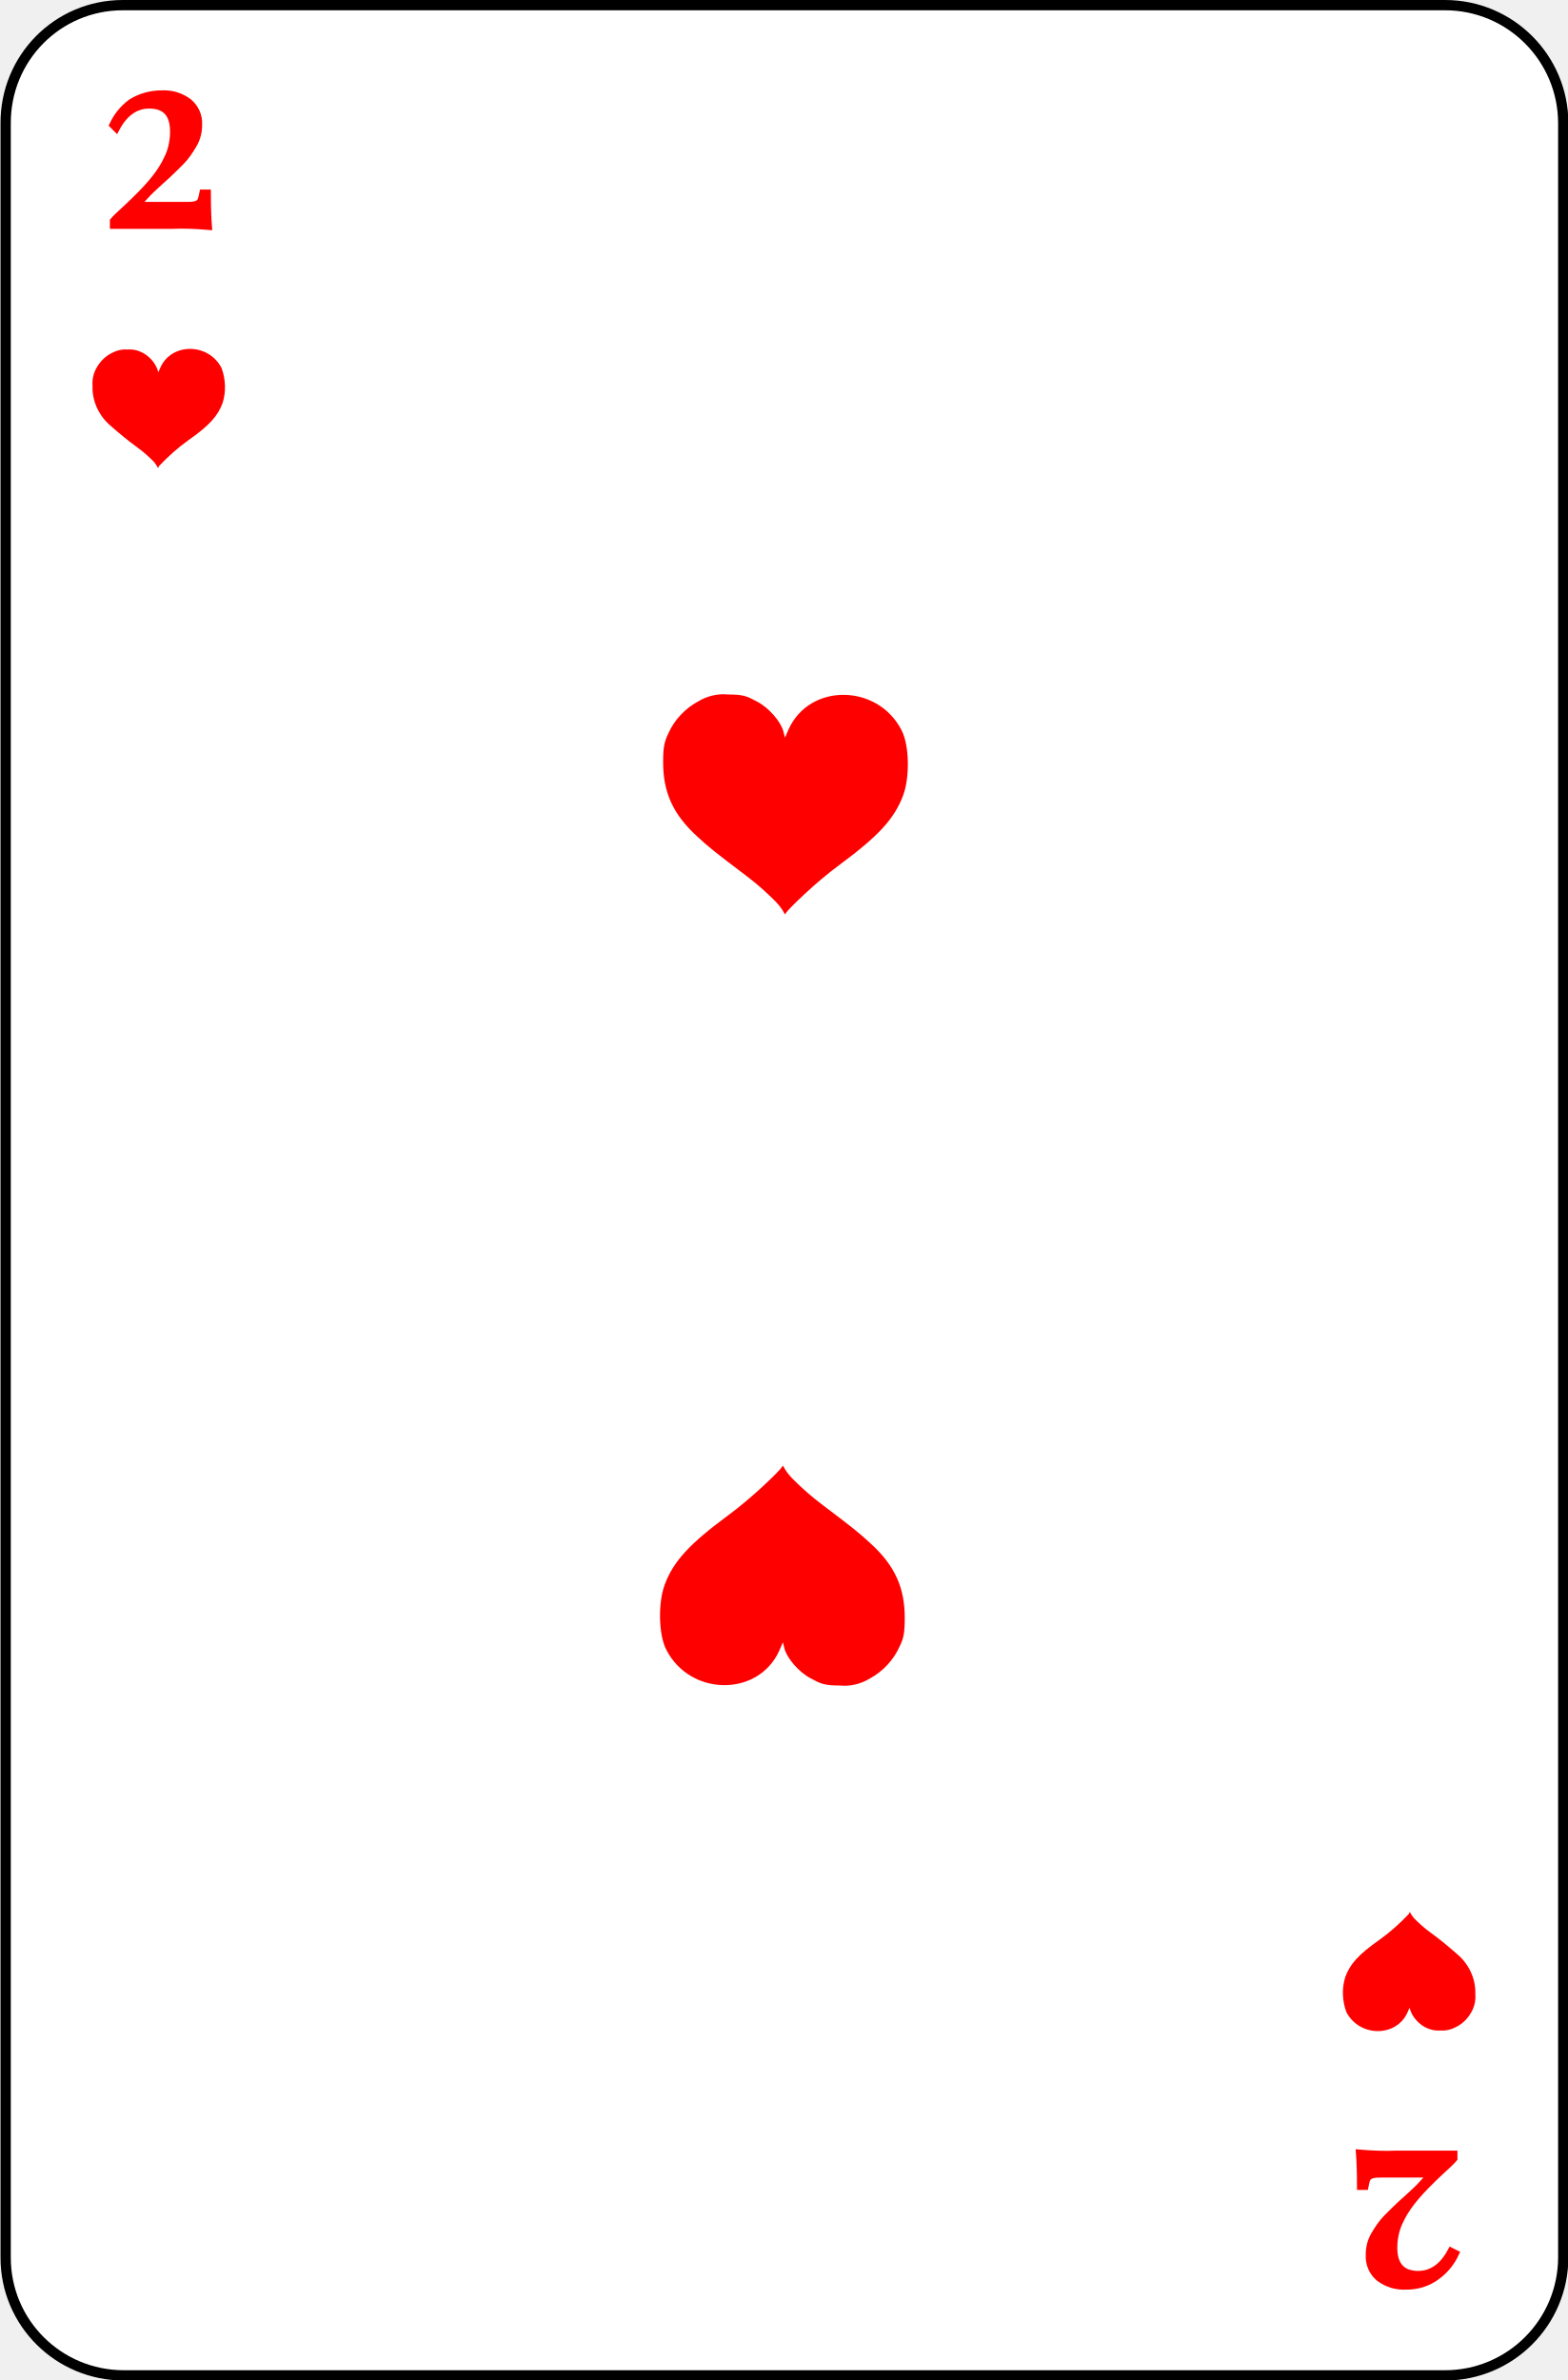
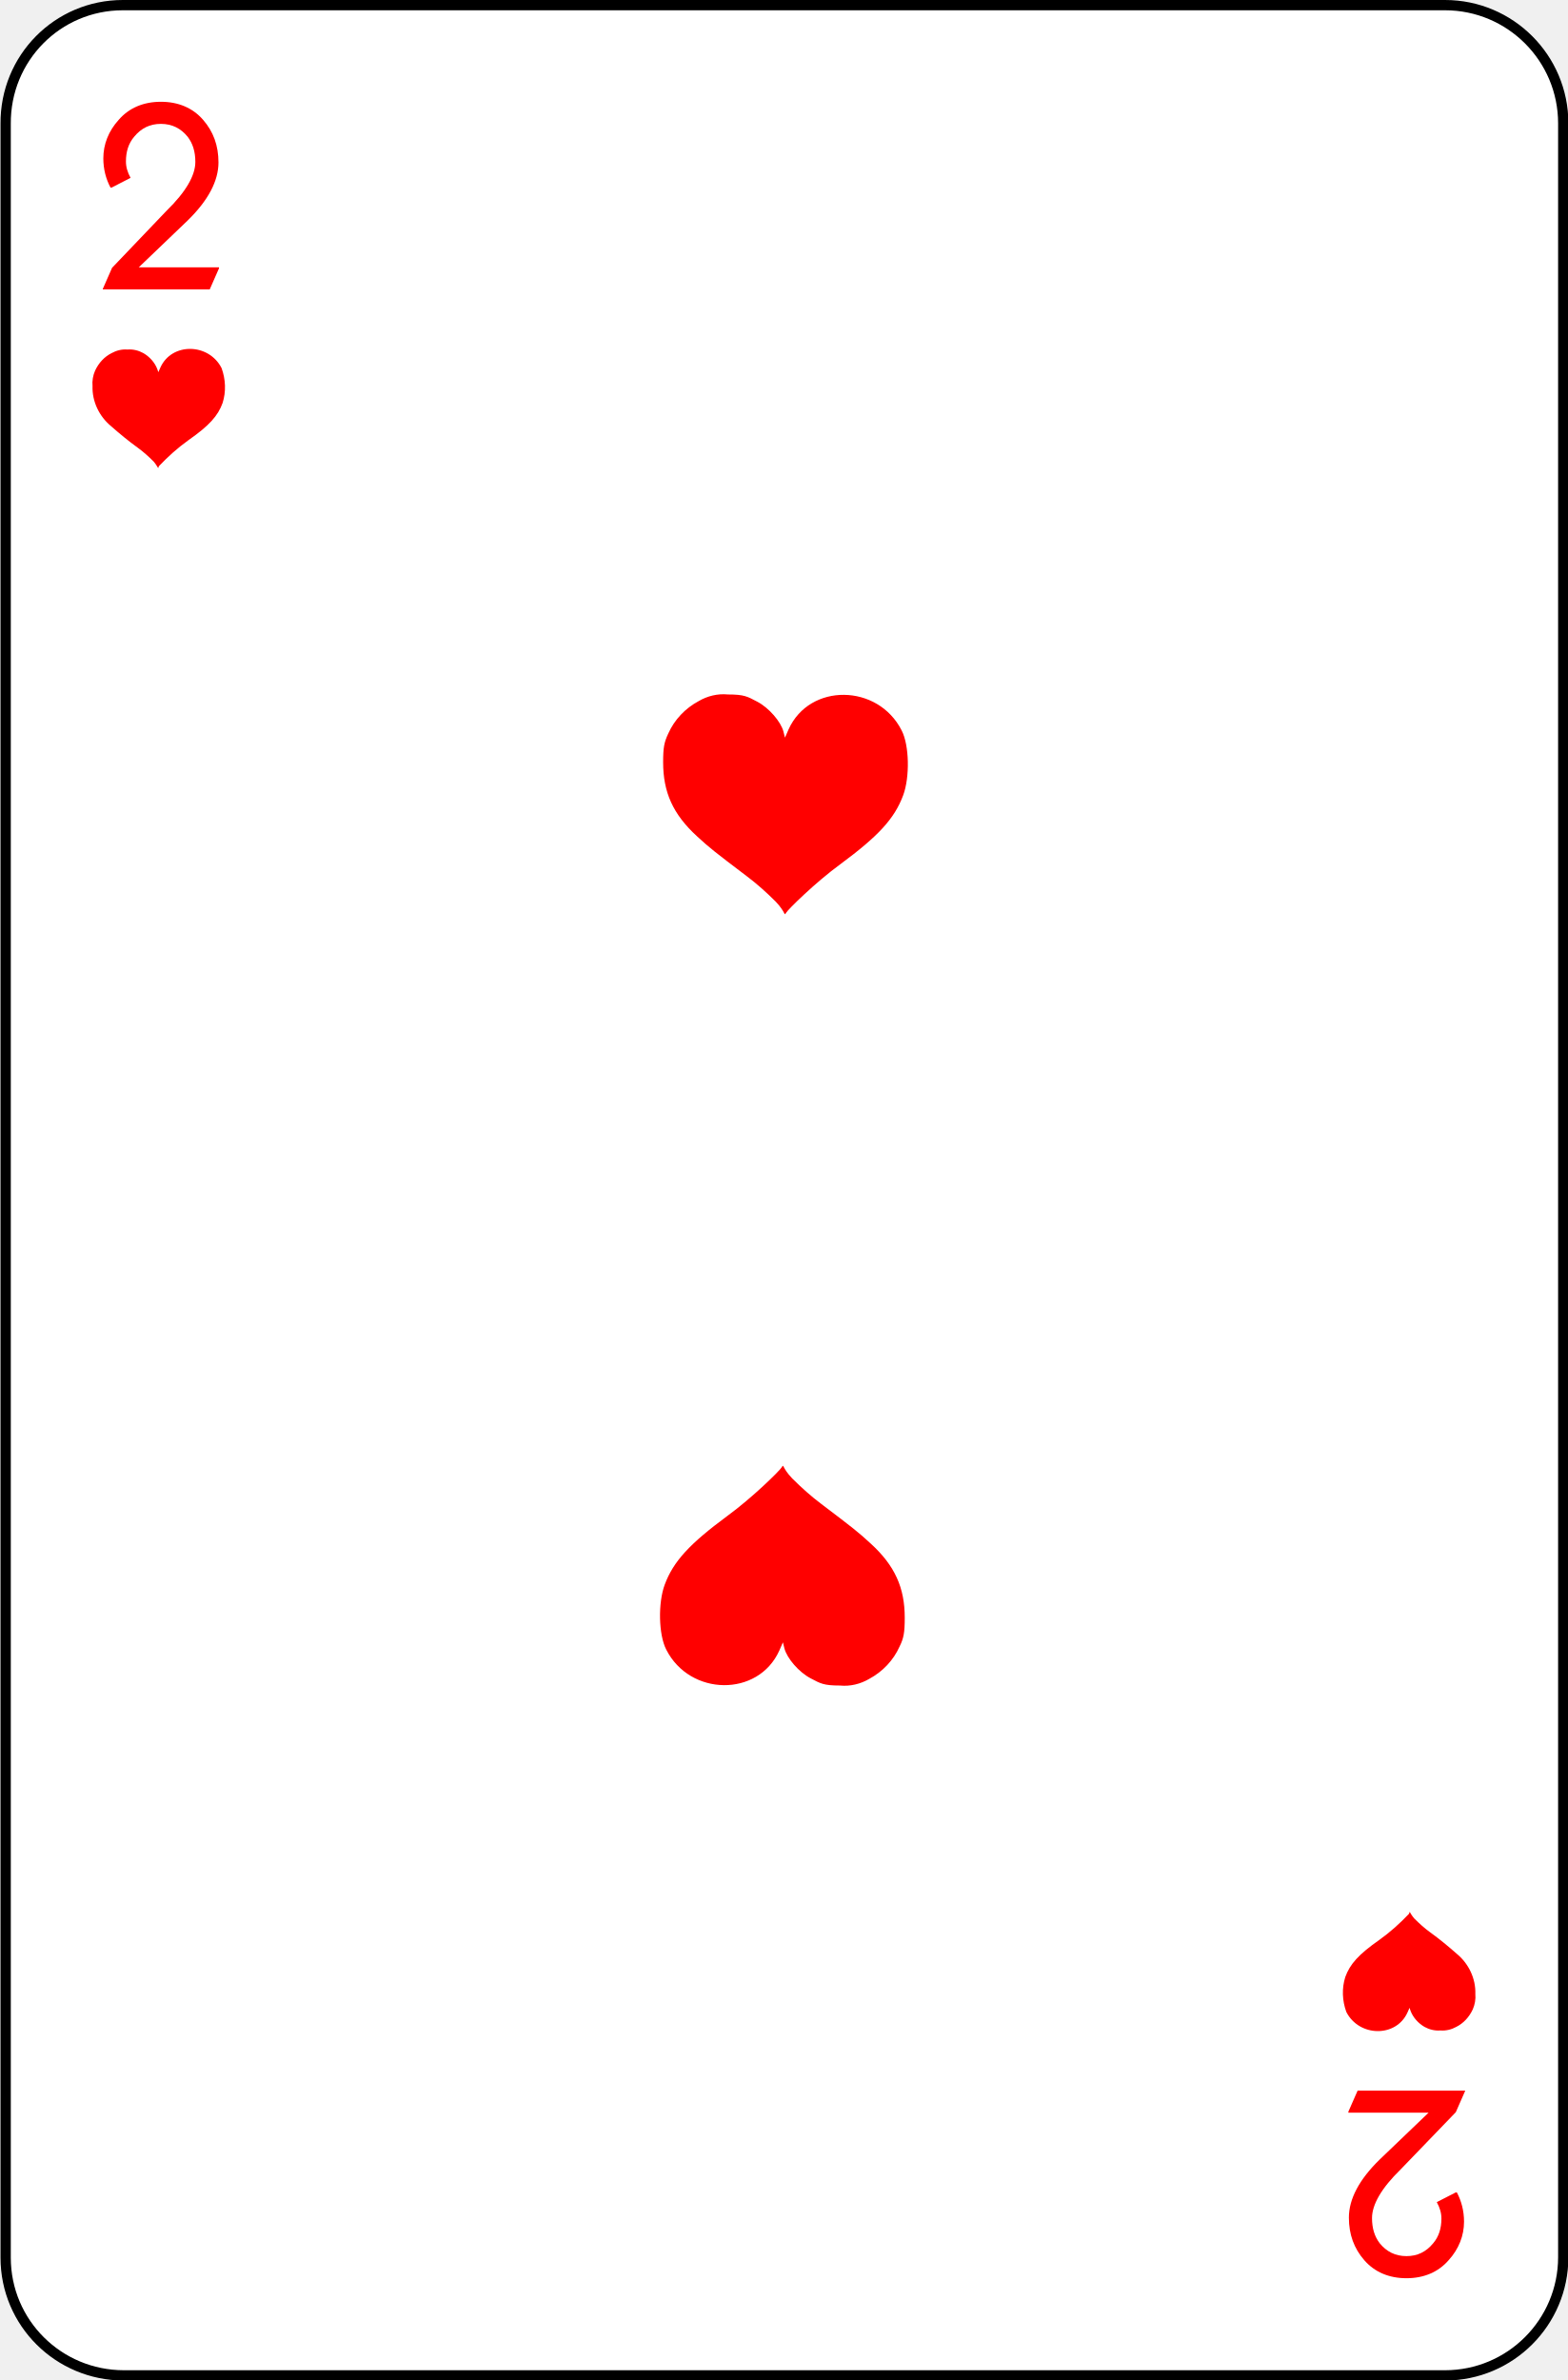
<svg xmlns="http://www.w3.org/2000/svg" version="1.1" id="Layer_1" x="0px" y="0px" viewBox="0 0 305 463" style="enable-background:new 0 0 305 463;" xml:space="preserve">
  <style type="text/css">
	.st0{fill:#FFFFFF;stroke:#000000;stroke-width:2;stroke-linecap:round;}
- 	.st1{fill:#FF0000;stroke:#FF0000;stroke-width:1.44;stroke-miterlimit:10;}
- 	.st2{fill:#FF0000;}
+ 	.st1{fill:#FF0000;}
+ 	.st2{enable-background:new    ;}
</style>
  <path class="st0" d="M24.1,1h257c12.7,0,23,10.3,23,23c0,0,0,0,0,0.1v415c0,12.7-10.3,23-23,23h-257c-12.7,0-23-10.2-23-22.9  c0,0,0,0,0-0.1v-415C1,11.3,11.2,1,23.9,1C24,1,24,1,24.1,1z" />
-   <path class="st1" d="M31.4,18.3L31.4,18.3c1.9-0.1,3.7,0.4,5.3,1.6l0,0c1.3,1.1,2,2.7,1.9,4.4l0,0c0,1.3-0.3,2.6-1,3.8l0,0  c-0.7,1.2-1.5,2.4-2.5,3.4l0,0c-1,1-2.3,2.3-3.9,3.7l0,0c-1.3,1.2-2.3,2.1-2.9,2.8l0,0c-0.6,0.6-1.2,1.3-1.7,2h9.7  c0.7,0,1.3,0,1.9-0.2l0,0c0.4-0.1,0.7-0.4,0.9-0.7l0,0c0.2-0.5,0.3-1,0.4-1.5h0.8c0,2.9,0.1,5.1,0.2,6.4l0,0  c-2.4-0.2-4.8-0.3-7.1-0.2H22.1v-0.8l0,0c0.5-0.6,1.5-1.5,2.8-2.7l0,0c1.8-1.7,3.3-3.2,4.5-4.6l0,0c1.2-1.4,2.3-2.9,3.1-4.6l0,0  c0.9-1.7,1.3-3.6,1.3-5.5l0,0c0-3.5-1.6-5.2-4.8-5.2l0,0c-2.6,0-4.8,1.5-6.4,4.5l0,0L22,24.3l0,0c0.8-1.7,2-3.2,3.5-4.3l0,0  C27.2,18.9,29.3,18.3,31.4,18.3L31.4,18.3z" />
-   <path class="st1" d="M273.6,444.7L273.6,444.7c-1.9,0.1-3.7-0.4-5.3-1.6l0,0c-1.3-1.1-2-2.7-1.9-4.5l0,0c0-1.3,0.3-2.6,1-3.8l0,0  c0.7-1.2,1.5-2.4,2.5-3.4l0,0c1-1,2.3-2.3,3.9-3.7l0,0c1.3-1.2,2.3-2.1,2.9-2.8l0,0c0.6-0.6,1.2-1.3,1.7-2h-9.7  c-0.7,0-1.3,0-1.9,0.2l0,0c-0.4,0.1-0.7,0.4-0.9,0.7l0,0c-0.2,0.5-0.3,1-0.4,1.5h-0.8c0-2.9-0.1-5.1-0.2-6.4l0,0  c2.4,0.2,4.8,0.3,7.1,0.2h11.2v0.8l0,0c-0.5,0.6-1.5,1.5-2.8,2.7l0,0c-1.8,1.7-3.3,3.2-4.5,4.6l0,0c-1.2,1.4-2.3,2.9-3.1,4.6l0,0  c-0.9,1.7-1.3,3.6-1.3,5.5l0,0c0,3.4,1.6,5.2,4.8,5.2l0,0c2.6,0,4.8-1.5,6.4-4.5l0,0l0.8,0.4l0,0c-0.8,1.7-2,3.2-3.5,4.3l0,0  C277.8,444.1,275.7,444.7,273.6,444.7L273.6,444.7z" />
  <g id="layer1">
-     <path id="path2417" class="st2" d="M29.9,89.8c-1-1-2-1.9-3.1-2.7c-1.8-1.3-3.5-2.7-5.2-4.2c-2.3-1.9-3.7-4.8-3.6-7.8   c-0.1-1,0.1-2.1,0.5-3c0.7-1.5,1.8-2.7,3.2-3.4c0.9-0.5,2-0.8,3.1-0.7c1.1-0.1,2.2,0.2,3.1,0.7c1.2,0.7,2.2,1.8,2.7,3.1l0.2,0.6   l0.4-0.9c2.2-4.9,9.4-4.8,11.9,0.1c0.8,2.2,0.9,4.6,0.2,6.8c-0.9,2.5-2.6,4.4-6.6,7.2c-2.1,1.5-4,3.2-5.8,5.1   C30.7,91.4,30.9,91,29.9,89.8z" />
+     <path id="path2417" class="st1" d="M29.9,89.8c-1-1-2-1.9-3.1-2.7c-1.8-1.3-3.5-2.7-5.2-4.2c-2.3-1.9-3.7-4.8-3.6-7.8   c-0.1-1,0.1-2.1,0.5-3c0.7-1.5,1.8-2.7,3.2-3.4c0.9-0.5,2-0.8,3.1-0.7c1.1-0.1,2.2,0.2,3.1,0.7c1.2,0.7,2.2,1.8,2.7,3.1l0.2,0.6   l0.4-0.9c2.2-4.9,9.4-4.8,11.9,0.1c0.8,2.2,0.9,4.6,0.2,6.8c-0.9,2.5-2.6,4.4-6.6,7.2c-2.1,1.5-4,3.2-5.8,5.1   C30.7,91.4,30.9,91,29.9,89.8z" />
  </g>
-   <path class="st2" d="M275.1,373.2c1,1,2,1.9,3.1,2.7c1.8,1.3,3.5,2.7,5.2,4.2c2.3,1.9,3.7,4.8,3.6,7.8c0.1,1-0.1,2.1-0.5,3  c-0.7,1.5-1.8,2.7-3.2,3.4c-0.9,0.5-2,0.8-3.1,0.7c-1.1,0.1-2.2-0.2-3.1-0.7c-1.2-0.7-2.2-1.8-2.7-3.1l-0.2-0.6l-0.4,0.9  c-2.2,4.9-9.4,4.8-11.9-0.1c-0.8-2.2-0.9-4.6-0.2-6.8c0.9-2.5,2.6-4.4,6.6-7.2c2.1-1.5,4-3.2,5.8-5.1  C274.3,371.6,274.1,372,275.1,373.2z" />
-   <path class="st2" d="M150.9,175.4c-1.8-1.8-3.7-3.5-5.7-5c-6.2-4.7-7.1-5.4-9.6-7.7c-4.7-4.3-6.6-8.6-6.6-14.4c0-2.9,0.2-3.9,1-5.6  c1.2-2.7,3.3-4.9,5.9-6.3c1.7-1,3.7-1.5,5.7-1.3c3.2,0,3.8,0.4,5.7,1.4c2.3,1.2,4.6,3.9,5.1,5.8l0.3,1.2l0.7-1.6  c4.1-9.1,17.4-8.9,22,0.2c1.5,2.9,1.6,9.1,0.3,12.6c-1.7,4.6-4.9,8-12.2,13.4c-4.8,3.5-10.2,8.8-10.6,9.5S152.9,177.5,150.9,175.4z" />
-   <path class="st2" d="M154.1,287.6c1.8,1.8,3.7,3.5,5.7,5c6.2,4.7,7.1,5.4,9.6,7.7c4.7,4.3,6.6,8.6,6.6,14.4c0,2.9-0.2,4-1,5.6  c-1.2,2.7-3.3,4.9-5.9,6.3c-1.7,1-3.7,1.5-5.7,1.3c-3.2,0-3.8-0.4-5.7-1.4c-2.3-1.2-4.6-3.9-5.1-5.8l-0.3-1.2l-0.7,1.6  c-4.1,9.1-17.4,8.9-22-0.2c-1.5-2.9-1.6-9.1-0.3-12.6c1.7-4.6,4.9-8,12.2-13.4c4.8-3.5,10.2-8.8,10.6-9.5S152.1,285.5,154.1,287.6z" />
+   <path class="st1" d="M275.1,373.2c1,1,2,1.9,3.1,2.7c1.8,1.3,3.5,2.7,5.2,4.2c2.3,1.9,3.7,4.8,3.6,7.8c0.1,1-0.1,2.1-0.5,3  c-0.7,1.5-1.8,2.7-3.2,3.4c-0.9,0.5-2,0.8-3.1,0.7c-1.1,0.1-2.2-0.2-3.1-0.7c-1.2-0.7-2.2-1.8-2.7-3.1l-0.2-0.6l-0.4,0.9  c-2.2,4.9-9.4,4.8-11.9-0.1c-0.8-2.2-0.9-4.6-0.2-6.8c0.9-2.5,2.6-4.4,6.6-7.2c2.1-1.5,4-3.2,5.8-5.1  C274.3,371.6,274.1,372,275.1,373.2z" />
+   <path class="st1" d="M150.9,175.4c-1.8-1.8-3.7-3.5-5.7-5c-6.2-4.7-7.1-5.4-9.6-7.7c-4.7-4.3-6.6-8.6-6.6-14.4c0-2.9,0.2-3.9,1-5.6  c1.2-2.7,3.3-4.9,5.9-6.3c1.7-1,3.7-1.5,5.7-1.3c3.2,0,3.8,0.4,5.7,1.4c2.3,1.2,4.6,3.9,5.1,5.8l0.3,1.2l0.7-1.6  c4.1-9.1,17.4-8.9,22,0.2c1.5,2.9,1.6,9.1,0.3,12.6c-1.7,4.6-4.9,8-12.2,13.4c-4.8,3.5-10.2,8.8-10.6,9.5S152.9,177.5,150.9,175.4z" />
+   <path class="st1" d="M154.1,287.6c1.8,1.8,3.7,3.5,5.7,5c6.2,4.7,7.1,5.4,9.6,7.7c4.7,4.3,6.6,8.6,6.6,14.4c0,2.9-0.2,4-1,5.6  c-1.2,2.7-3.3,4.9-5.9,6.3c-1.7,1-3.7,1.5-5.7,1.3c-3.2,0-3.8-0.4-5.7-1.4c-2.3-1.2-4.6-3.9-5.1-5.8l-0.3-1.2l-0.7,1.6  c-4.1,9.1-17.4,8.9-22-0.2c-1.5-2.9-1.6-9.1-0.3-12.6c1.7-4.6,4.9-8,12.2-13.4c4.8-3.5,10.2-8.8,10.6-9.5S152.1,285.5,154.1,287.6z" />
+   <g class="st2">
+     <path class="st1" d="M20,56.4v-0.2l1.8-4.1L32.4,41c3.8-3.7,5.6-6.9,5.6-9.5c0-2-0.5-3.6-1.5-4.9c-1.3-1.6-3-2.5-5.2-2.5   c-2.1,0-3.8,0.8-5.2,2.5c-1.1,1.3-1.6,2.9-1.6,4.8c0,1.1,0.3,2.1,0.9,3.2l-3.7,1.9h-0.2c-0.9-1.7-1.4-3.6-1.4-5.7   c0-2.7,1-5.3,3-7.5c2-2.3,4.8-3.5,8.2-3.5s6.2,1.2,8.2,3.5c2,2.3,3,5,3,8.3c0,3.6-2,7.4-6,11.3l-9.5,9.1h15.6v0.2l-1.8,4.1H20z" />
+   </g>
+   <g class="st2">
+     <path class="st1" d="M285,406.6v0.2l-1.8,4.1l-10.7,11.1c-3.8,3.7-5.6,6.9-5.6,9.5c0,2,0.5,3.6,1.5,4.9c1.3,1.6,3,2.5,5.2,2.5   c2.1,0,3.8-0.8,5.2-2.5c1.1-1.3,1.6-2.9,1.6-4.8c0-1.1-0.3-2.1-0.9-3.2l3.7-1.9h0.2c0.9,1.7,1.4,3.6,1.4,5.7c0,2.7-1,5.3-3,7.5   c-2,2.3-4.8,3.5-8.2,3.5s-6.2-1.2-8.2-3.5c-2-2.3-3-5-3-8.3c0-3.6,2-7.4,6-11.3l9.5-9.1h-15.6v-0.2l1.8-4.1H285z" />
+   </g>
</svg>
